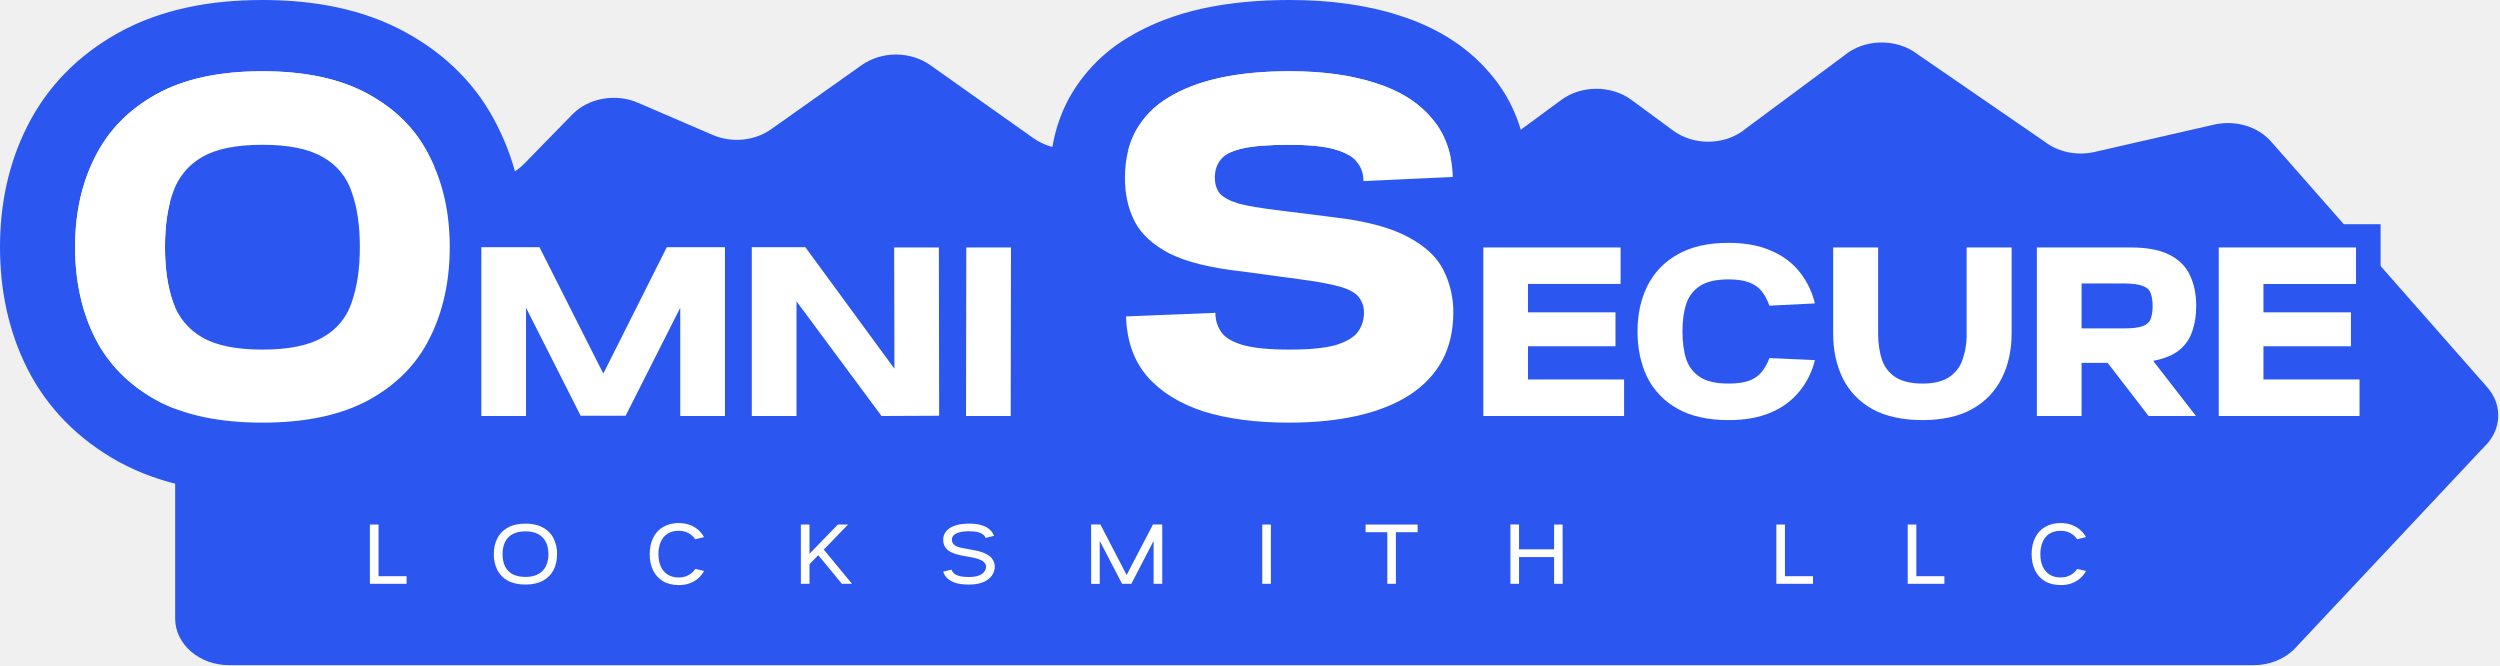
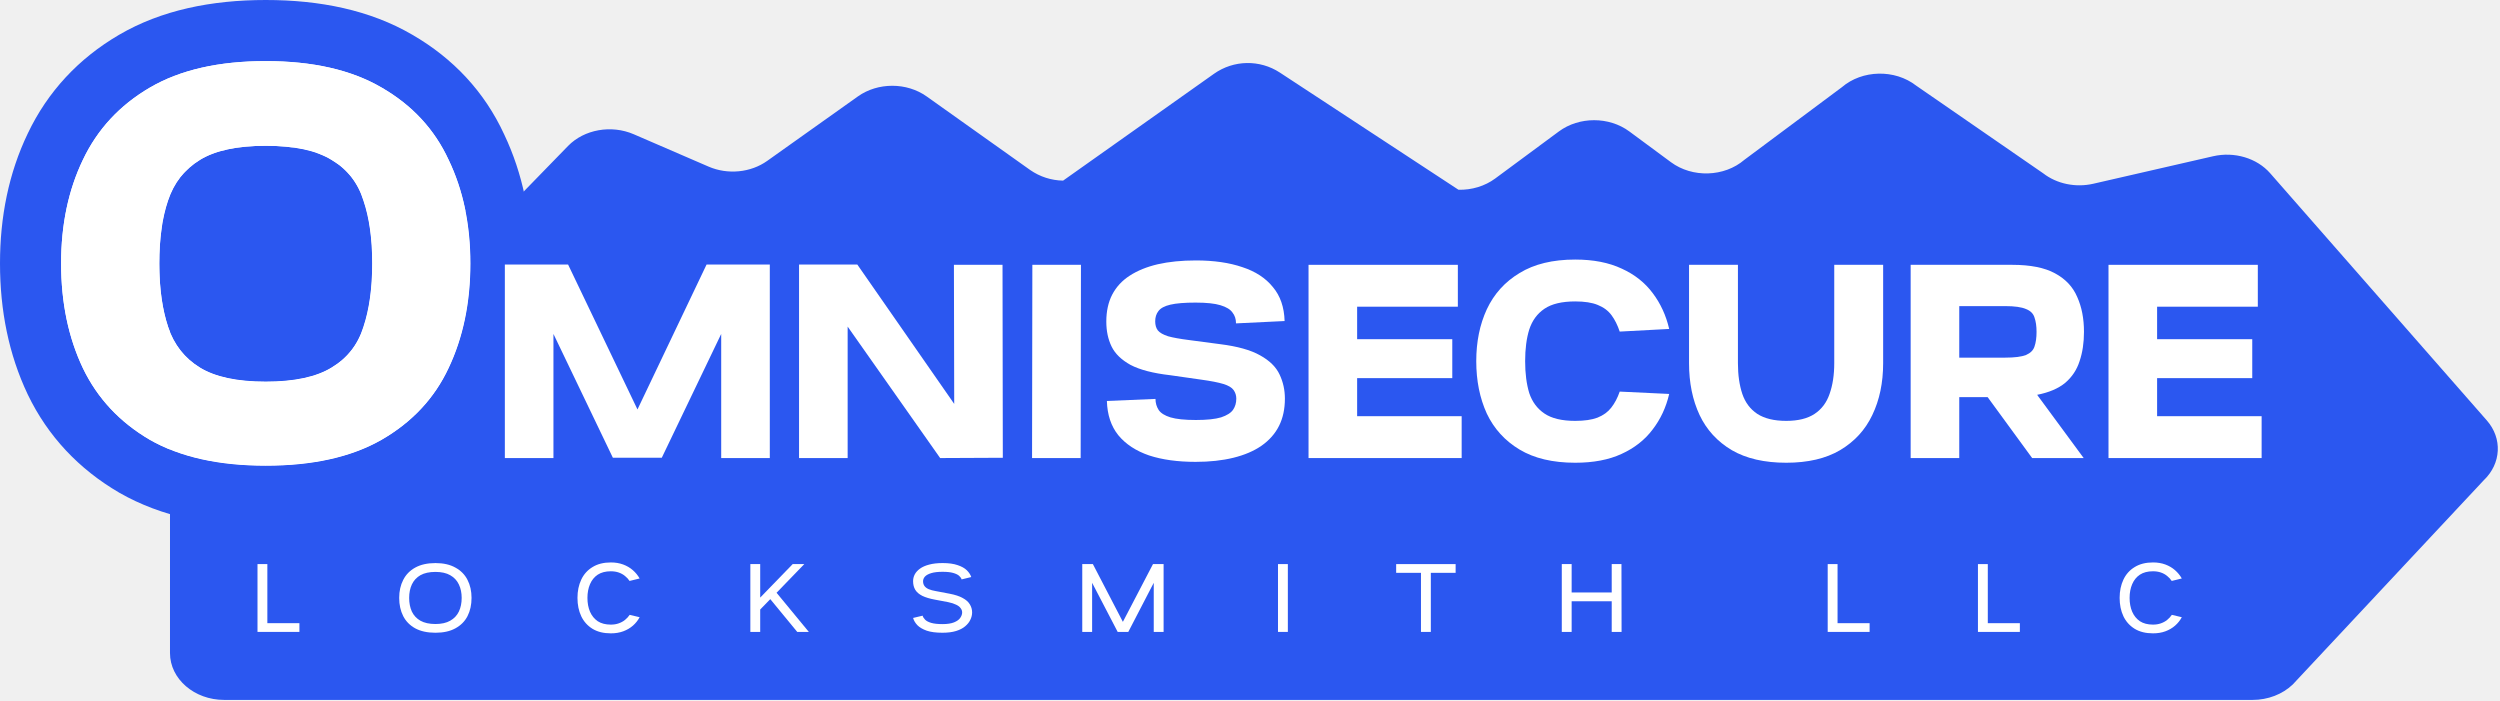
- <svg xmlns="http://www.w3.org/2000/svg" width="1123" height="299" fill="none">
-   <path fill="#2b57f0" d="M78.69 99.45c0-8.32-16.04-30.62-7.19-33.95l99.32-14.61c6.16-2.32-46.5-2.33-40.33-.04l76.7 28.52c9.83 3.66 21.3 1.33 28.2-5.73l21.73-22.25c7.23-7.4 19.4-9.56 29.44-5.24l33.57 14.46c8.57 3.7 18.87 2.7 26.28-2.56l40.63-28.78c8.97-6.35 21.89-6.35 30.85 0l46.39 32.85a26.7 26.7 0 0 0 14.77 4.75l177.25 4.08c6 .14 11.85-1.65 16.42-5l28.6-21.06c9.09-6.68 22.46-6.68 31.55 0l18.68 13.75c9.62 7.08 23.92 6.62 32.9-1.06l43.68-32.41c9.14-7.82 23.76-8.14 33.34-.73l56.95 39.17c6.1 4.72 14.54 6.46 22.46 4.65l53.7-12.28c9.52-2.18 19.63.82 25.58 7.59l97.12 110.4c7.06 8.02 6.49 19.24-1.35 26.7l-85.66 91.25c-4.6 4.38-11.14 6.88-17.99 6.88h-909.3c-13.42 0-24.3-9.38-24.3-20.94z" style="fill:#2b57f0;fill:color(display-p3 .169 .341 .941);fill-opacity:1" />
-   <path fill="#2b57f0" d="M471.6 79.95c0-12.13 2.42-24.37 8.55-35.7l.07-.14.08-.14a72.6 72.6 0 0 1 25.99-26.87l.09-.05.09-.06c10.29-6.31 21.77-10.53 33.79-13.18l.06-.01.06-.01C552.55 1.15 565.62 0 579.32 0c17.43 0 34.06 2.05 49.21 6.95 15.57 4.9 29.73 13.1 40.44 25.61 11.8 13.43 16.84 29.6 17.33 46.03l.93 31.35-7.1.33a72 72 0 0 1 6.42 30.02c0 12.16-2.43 24.34-8.4 35.65-5.95 11.3-14.72 20.46-25.33 27.5l-.07.05-.07.05c-10.36 6.8-22.1 11.31-34.37 14.17-12.33 2.88-25.5 4.14-39.23 4.14-17.38 0-33.92-1.96-48.97-6.65l-.22-.06-.21-.07c-15.57-5.08-29.67-13.35-40.44-25.72l-.14-.16-.14-.16c-11.46-13.52-16.38-29.62-16.86-46l-.94-31.54 7.09-.29c-4.69-10.03-6.65-20.66-6.65-31.25m33.73.69q.13 10.59 4.35 18.81 4.35 8.49 15.71 14.46 11.6 5.73 32.65 8.03l25.39 3.44q12.33 1.6 18.62 3.44t8.46 4.82a11 11 0 0 1 2.18 6.65q0 5.05-2.66 8.72t-9.92 5.97q-7.24 2.06-20.8 2.06-13.35 0-20.57-1.94l-.46-.12q-7.01-2.08-9.67-5.74a15 15 0 0 1-2.66-8.72l-40.14 1.6q.48 16.3 9.43 26.85 9.18 10.56 25.39 15.83 15.7 4.89 37.06 5.04h1.39q16.86 0 30.32-3l.87-.2q13.79-3.21 23.21-9.41 9.68-6.42 14.51-15.6 4.7-8.9 4.83-20.58v-.76q0-9.77-4.08-18.27l-.26-.54q-4.35-8.95-16.2-15.14-11.6-6.2-32.9-8.72l-25.62-3.21q-11.37-1.38-17.41-2.99-6.05-1.83-8.47-4.59-2.17-2.75-2.17-7.1 0-4.83 2.65-8.04 2.58-3.33 9.47-4.94l.45-.1q7.26-1.61 20.8-1.61 13.53 0 20.55 2.06 7.26 2.08 9.91 5.74 2.9 3.44 2.9 8.49l40.15-1.84q-.49-16.29-9.68-26.61-8.94-10.56-25.14-15.6-15.7-5.12-37.07-5.27l-1.38-.01q-17.65 0-31.44 2.98l-.84.2q-13 2.97-22.37 8.75a40 40 0 0 0-14.51 14.91l-.3.57q-4.54 8.76-4.54 20.54zM202.03 110.92q0-22.71-8.95-40.38-8.7-17.89-27.57-28.22Q146.9 32 117.88 32T70.24 42.32l-.58.33q-18.18 10.27-26.99 27.9-8.94 17.66-8.94 40.37v1.43q.27 22.07 8.94 39.41 8.96 17.66 27.57 28 18.33 9.93 46.73 10.08h.9q28.57 0 47.06-9.78l.58-.3q18.87-10.34 27.57-28 8.67-17.34 8.94-39.4zm-74.11 0c0-6.38-.72-10.61-1.5-13.22h-.01c-1.66-.34-4.41-.67-8.53-.67-4.13 0-6.87.33-8.53.67h-.02c-.78 2.6-1.5 6.84-1.5 13.22 0 6.29.7 10.62 1.52 13.45 1.66.34 4.4.67 8.53.67v32q-17.65 0-27.09-5.5a28.8 28.8 0 0 1-12.82-15.2l-.24-.64q-3.51-10-3.62-23.88v-.9q0-14.45 3.62-24.55A29 29 0 0 1 90.8 70.54q9.44-5.5 27.08-5.5 17.66 0 27.09 5.5a27.6 27.6 0 0 1 13.06 15.83q3.62 10.1 3.62 24.55v.9q-.1 13.88-3.62 23.88l-.22.64a27.6 27.6 0 0 1-12.84 15.2l-.6.33q-9.38 5.17-26.49 5.17v-32c4.13 0 6.88-.33 8.53-.67.82-2.83 1.52-7.16 1.52-13.45m107.83 0c0 19.23-3.76 37.6-12.12 54.4-8.91 18.08-23.08 32.2-41.26 42.15l-.06.03-.06.03c-19 10.3-41.15 14.31-64.37 14.31s-45.38-4-64.37-14.3l-.15-.08-.14-.08c-17.95-9.95-31.93-23.97-40.95-41.76l-.03-.07-.04-.08C3.78 148.64 0 130.22 0 110.93c0-19.18 3.8-37.5 12.27-54.24 8.98-17.87 22.94-32 40.95-41.98C72.28 4.13 94.54 0 117.88 0c23.26 0 45.46 4.1 64.49 14.6l.1.07.06.03c18.15 9.97 32.22 24.14 41.07 42.22 8.39 16.68 12.15 34.91 12.15 54M1059.91 170.47h-43.17v-14.92h39.3V140.3h-39.3v-12.74h41.59v-16.4h-61.66v75.71h63.24zm9.45-32.45h-2.3v21.99h3.87v37.32h-85.28V100.7h83.71z" style="fill:#2b57f0;fill:color(display-p3 .169 .341 .941);fill-opacity:1" />
-   <path fill="#fff" d="M937.03 256.48a11.8 11.8 0 0 1-6.43 5.53q-2.17.8-4.89.8-4.25 0-7.19-1.77a11.5 11.5 0 0 1-4.42-4.93q-1.5-3.15-1.5-7.22 0-4.04 1.5-7.19 1.48-3.15 4.42-4.92a13.4 13.4 0 0 1 7.19-1.82q2.68 0 4.85.81a12 12 0 0 1 6.47 5.49l-3.96.97a8.5 8.5 0 0 0-4.25-3.31 10 10 0 0 0-3.11-.49q-3.1 0-5.15 1.34a8.2 8.2 0 0 0-3.02 3.71 14 14 0 0 0-1.02 5.4q0 3.08 1.02 5.46a8.5 8.5 0 0 0 3.02 3.71 9.2 9.2 0 0 0 5.15 1.33q1.7 0 3.06-.48a8 8 0 0 0 2.47-1.33 9 9 0 0 0 1.87-2.02zM860.82 258.82h12.6v3.43h-16.47v-26.64h3.87zM801.8 258.82h12.6v3.43h-16.47v-26.64h3.87zM682.35 246.75h15.75v-11.14h3.82l.05 26.64h-3.87v-12.03h-15.75v12.03h-3.87V235.6h3.87zM636.78 239.05h-9.74v23.2h-3.87v-23.2h-9.74v-3.43h23.35zM570.88 262.25h-3.87v-26.64h3.87zM504.04 262.25 494 242.96v19.3h-3.87V235.6h4.17l11.78 22.69 11.83-22.69h4.17v26.64h-3.88v-19.29l-10 19.3zM442.73 241.63a3 3 0 0 0-.98-1.41 6 6 0 0 0-2.33-1.13q-1.54-.45-4.17-.45-2.77 0-4.47.53-1.7.52-2.47 1.37a2.8 2.8 0 0 0-.72 1.81q0 1.1.55 1.86.55.77 1.66 1.25 1.16.49 2.85.77l5.32 1q3.22.62 5.19 1.7 1.96 1.06 2.8 2.5.9 1.46.9 3.16 0 1.44-.68 2.86a7 7 0 0 1-2.04 2.58q-1.36 1.17-3.58 1.86-2.2.69-5.36.69-3.78 0-6.16-.81a10 10 0 0 1-3.66-2.14 7 7 0 0 1-1.7-2.87l3.74-.88q.21.8.98 1.57.75.77 2.38 1.25 1.66.49 4.47.49t4.5-.69a5 5 0 0 0 2.43-1.74q.77-1.09.77-2.17 0-.9-.6-1.66-.55-.81-1.79-1.37-1.19-.6-3.14-1.01l-5.15-.97q-3.06-.56-4.98-1.5a6.6 6.6 0 0 1-2.77-2.37 6.5 6.5 0 0 1-.2-6.02 7 7 0 0 1 2.08-2.3q1.4-1.01 3.57-1.57 2.22-.6 5.32-.61 3.57 0 5.87.8a9 9 0 0 1 3.61 2.03 7 7 0 0 1 1.75 2.66zM380.94 235.61l-10.9 11.26 12.68 15.38h-4.55l-10.6-12.87-3.95 4.07v8.8h-3.87v-26.64h3.87v13.16l12.76-13.16zM316.26 256.48a11.8 11.8 0 0 1-6.42 5.53q-2.17.8-4.9.8-4.25 0-7.18-1.77a11.5 11.5 0 0 1-4.43-4.92q-1.49-3.15-1.49-7.23 0-4.03 1.5-7.18 1.48-3.15 4.42-4.93a13.4 13.4 0 0 1 7.19-1.81q2.67 0 4.85.8a12 12 0 0 1 6.46 5.5l-3.95.96a8.4 8.4 0 0 0-4.26-3.3 10 10 0 0 0-3.1-.5q-3.1 0-5.15 1.34a8.2 8.2 0 0 0-3.02 3.71 14 14 0 0 0-1.02 5.41q0 3.07 1.02 5.45a8.5 8.5 0 0 0 3.02 3.71 9.2 9.2 0 0 0 5.15 1.34 9 9 0 0 0 3.06-.49 8 8 0 0 0 2.47-1.33 9 9 0 0 0 1.87-2.02zM236.07 262.58q-4.77 0-7.96-1.74a11.3 11.3 0 0 1-4.72-4.8 15.6 15.6 0 0 1-1.57-7.14q0-4 1.57-7.07a11.2 11.2 0 0 1 4.72-4.84q3.2-1.78 7.96-1.78 4.67 0 7.82 1.78a11 11 0 0 1 4.77 4.84 15 15 0 0 1 1.57 7.07q0 4.03-1.57 7.14a11.2 11.2 0 0 1-4.77 4.8q-3.14 1.74-7.82 1.74m0-3.43q3.53 0 5.78-1.3a8 8 0 0 0 3.4-3.59q1.11-2.33 1.11-5.36 0-3-1.1-5.3a8 8 0 0 0-3.4-3.62q-2.26-1.3-5.8-1.3-3.6 0-5.9 1.3a8 8 0 0 0-3.37 3.63q-1.05 2.3-1.06 5.29 0 3.02 1.06 5.36a8 8 0 0 0 3.36 3.6q2.3 1.29 5.92 1.29M170.03 258.82h12.6v3.43h-16.47v-26.64h3.87zM612.45 81.33q0-5.05-2.9-8.49-2.67-3.67-9.92-5.73-7.01-2.07-20.55-2.07t-20.8 1.6-9.91 5.06q-2.66 3.2-2.66 8.03 0 4.35 2.17 7.1 2.42 2.76 8.47 4.6 6.05 1.6 17.4 2.98l25.64 3.21q21.28 2.52 32.88 8.72 11.85 6.2 16.2 15.14a41.5 41.5 0 0 1 4.36 18.81q0 12.16-4.84 21.34t-14.5 15.6q-9.44 6.2-23.22 9.41t-31.2 3.21q-22.24 0-38.44-5.04-16.2-5.28-25.4-15.84-8.94-10.55-9.42-26.84l40.14-1.6q0 4.8 2.66 8.71 2.66 3.67 9.67 5.74 7.26 2.06 21.04 2.06 13.54 0 20.8-2.06 7.25-2.3 9.9-5.97a14.5 14.5 0 0 0 2.67-8.72q0-3.66-2.18-6.65-2.17-2.99-8.46-4.82t-18.62-3.44l-25.4-3.44q-21.03-2.29-32.64-8.03-11.36-5.97-15.71-14.45t-4.36-19.5q0-12.17 4.84-21.11a40 40 0 0 1 14.5-14.92q9.69-5.96 23.22-8.94 13.8-3 31.44-2.99 22.24 0 38.45 5.28 16.2 5.06 25.14 15.6 9.19 10.32 9.68 26.62zM117.88 189.85q-29.02 0-47.64-10.1-18.61-10.32-27.57-27.99-8.94-17.9-8.94-40.84 0-22.71 8.94-40.38 8.95-17.89 27.57-28.22T117.88 32q29.01 0 47.63 10.32 18.87 10.34 27.57 28.22 8.94 17.67 8.95 40.38 0 22.95-8.95 40.84-8.7 17.67-27.57 28-18.62 10.09-47.63 10.09m0-32.81q17.65 0 27.08-5.5a27.6 27.6 0 0 0 13.06-15.84q3.62-10.32 3.62-24.78 0-14.44-3.62-24.54a27.6 27.6 0 0 0-13.06-15.84q-9.44-5.5-27.08-5.5t-27.09 5.5a29 29 0 0 0-13.06 15.83q-3.62 10.1-3.62 24.55t3.62 24.78a29 29 0 0 0 13.06 15.83q9.44 5.5 27.09 5.51" style="fill:#fff;fill-opacity:1" />
-   <path fill="#fff" d="M1058.33 127.56h-41.59v12.73h39.3v15.26h-39.3v14.91h43.16v16.4h-63.23v-75.7h61.66zM966.96 137.42q0-3.32-.85-5.62-.73-2.3-3.5-3.33-2.78-1.14-8.6-1.14h-18.97v20.19h18.98q5.8 0 8.58-1.03 2.78-1.16 3.5-3.33.86-2.3.86-5.74m-52 49.45v-75.72h41.96q11.25 0 17.65 3.33 6.53 3.32 9.2 9.3 2.77 5.85 2.77 13.64 0 6.43-1.81 11.48a18 18 0 0 1-5.93 8.48q-4.23 3.33-11.6 4.7l19.22 24.78h-21.28L946.76 163h-11.72v23.87zM863.58 188.7q-13.54 0-22.49-4.93A32 32 0 0 1 827.8 170q-4.35-8.82-4.35-20.3v-38.54h20.2v38.54q0 6.88 1.8 12.05a15 15 0 0 0 6.17 7.8q4.49 2.75 11.97 2.75 7.38 0 11.73-2.75a15 15 0 0 0 6.17-7.8 34 34 0 0 0 1.93-12.05v-38.54h20.2v38.54q0 11.48-4.48 20.3a32 32 0 0 1-13.3 13.77q-8.82 4.93-22.25 4.93M815.25 161.75a35 35 0 0 1-6.9 14 32.4 32.4 0 0 1-12.81 9.51q-7.86 3.45-19.1 3.45-13.9 0-22.98-5.17a33 33 0 0 1-13.54-14.1q-4.35-9.08-4.35-20.54 0-11.36 4.35-20.3a33 33 0 0 1 13.54-14.23q9.07-5.28 22.98-5.28 11.24 0 19.22 3.56 7.99 3.44 12.82 9.64a36 36 0 0 1 6.77 14l-20.44 1.02a23 23 0 0 0-3.38-6.42 12.7 12.7 0 0 0-5.68-4.01q-3.52-1.38-9.31-1.38-8.23 0-12.7 2.87a15.2 15.2 0 0 0-6.29 8.14q-1.69 5.16-1.69 12.39t1.7 12.5q1.8 5.17 6.28 8.03 4.47 2.88 12.7 2.87 5.68 0 9.18-1.26a13 13 0 0 0 5.69-3.9 21 21 0 0 0 3.5-6.3zM727.97 127.55h-41.6v12.74h39.3v15.25h-39.3v14.92h43.17v16.4h-63.23v-75.71h61.66z" style="fill:#fff;fill-opacity:1" />
-   <path fill="#fff" d="M454.01 186.86h-20.07l.12-75.71h20.07zM421.74 111.15l.12 75.6-25.87.12-38.2-51.51v51.5H337.7v-75.82h24.06l40.02 54.6-.12-54.49zM260.83 186.75l-24.54-48.52v48.64h-20.07v-75.83h26.11L271 167.82l28.53-56.78h26.12v75.83h-20.08v-48.64l-24.54 48.52z" style="fill:#fff;fill-opacity:1" />
+ <svg xmlns="http://www.w3.org/2000/svg" width="982" height="275" viewBox="0 0 982 275" fill="none">
+   <path d="M66.78 99.603C66.78 92.286 52.725 72.674 60.48 69.745L147.507 56.896C152.904 54.856 106.762 54.847 112.168 56.861L179.375 81.943C187.988 85.162 198.039 83.113 204.085 76.904L223.125 57.336C229.46 50.828 240.124 48.928 248.921 52.727L278.336 65.445C285.846 68.699 294.871 67.819 301.364 63.193L336.965 37.882C344.824 32.297 356.145 32.297 363.996 37.882L404.645 66.772C408.451 69.42 412.956 70.874 417.586 70.95L476.85 28.987C484.569 23.521 494.848 23.338 502.756 28.526L572.898 74.538C578.155 74.661 583.281 73.087 587.285 70.141L612.345 51.619C620.31 45.744 632.026 45.744 639.99 51.619L656.358 63.712C664.788 69.939 677.318 69.534 685.186 62.78L723.46 34.276C731.469 27.398 744.279 27.117 752.673 33.634L802.575 68.083C807.92 72.234 815.315 73.764 822.255 72.172L869.308 61.373C877.65 59.455 886.508 62.094 891.722 68.048L976.821 165.142C983.007 172.195 982.508 182.063 975.638 188.624L900.581 268.875C896.55 272.727 890.819 274.926 884.817 274.926H88.064C76.305 274.926 66.771 266.677 66.771 256.51L66.78 99.603Z" fill="#2B57F0" style="fill:#2B57F0;fill:color(display-p3 0.169 0.341 0.941);fill-opacity:1;" />
+   <path d="M104.388 182.928C85.908 182.928 70.739 179.54 58.881 172.764C47.023 165.834 38.245 156.44 32.547 144.582C26.849 132.57 24 118.864 24 103.464C24 88.218 26.849 74.666 32.547 62.808C38.245 50.796 47.023 41.325 58.881 34.395C70.739 27.465 85.908 24 104.388 24C122.868 24 138.037 27.465 149.895 34.395C161.907 41.325 170.685 50.796 176.229 62.808C181.927 74.666 184.776 88.218 184.776 103.464C184.776 118.864 181.927 132.57 176.229 144.582C170.685 156.44 161.907 165.834 149.895 172.764C138.037 179.54 122.868 182.928 104.388 182.928ZM104.388 149.895C115.63 149.895 124.254 148.047 130.26 144.351C136.42 140.655 140.578 135.342 142.734 128.412C145.044 121.482 146.199 113.166 146.199 103.464C146.199 93.762 145.044 85.523 142.734 78.747C140.578 71.817 136.42 66.504 130.26 62.808C124.254 59.112 115.63 57.264 104.388 57.264C93.146 57.264 84.522 59.112 78.516 62.808C72.51 66.504 68.352 71.817 66.042 78.747C63.732 85.523 62.577 93.762 62.577 103.464C62.577 113.166 63.732 121.482 66.042 128.412C68.352 135.342 72.51 140.655 78.516 144.351C84.522 148.047 93.146 149.895 104.388 149.895Z" fill="white" style="fill:white;fill-opacity:1;" />
+   <path d="M184.776 103.464C184.776 88.218 181.927 74.666 176.229 62.808C170.685 50.796 161.906 41.325 149.895 34.395C138.037 27.465 122.867 24 104.388 24C85.908 24 70.739 27.465 58.881 34.395C47.023 41.325 38.245 50.796 32.547 62.808C26.849 74.666 24 88.218 24 103.464C24 118.864 26.849 132.57 32.547 144.582C38.245 156.44 47.023 165.834 58.881 172.764C70.739 179.54 85.908 182.928 104.388 182.928C122.868 182.928 138.037 179.54 149.895 172.764C161.907 165.834 170.685 156.44 176.229 144.582C181.749 132.945 184.595 119.719 184.768 104.902L184.776 103.464ZM122.199 103.464C122.199 95.524 121.236 90.064 120.018 86.491L119.913 86.186L119.817 85.877C119.393 84.512 118.96 84.016 117.912 83.388L117.797 83.318L117.682 83.248C117.081 82.878 113.586 81.264 104.388 81.264C95.191 81.264 91.696 82.878 91.095 83.248C90.073 83.877 89.408 84.546 88.811 86.337L88.758 86.491C87.54 90.064 86.577 95.525 86.577 103.464C86.577 111.38 87.534 116.993 88.811 120.822C89.408 122.614 90.073 123.282 91.095 123.911C91.696 124.281 95.191 125.894 104.388 125.895V149.895C93.146 149.894 84.522 148.047 78.516 144.351C72.697 140.77 68.613 135.672 66.264 129.057L66.042 128.412C63.876 121.915 62.726 114.2 62.591 105.267L62.577 103.464C62.577 94.065 63.661 86.04 65.829 79.387L66.042 78.747C68.352 71.817 72.51 66.504 78.516 62.808C84.522 59.112 93.146 57.264 104.388 57.264C115.629 57.264 124.254 59.112 130.26 62.808C136.42 66.504 140.578 71.817 142.734 78.747C145.044 85.523 146.199 93.762 146.199 103.464L146.186 105.267C146.05 114.2 144.9 121.915 142.734 128.412L142.526 129.057C140.317 135.672 136.227 140.77 130.26 144.351C124.254 148.047 115.63 149.895 104.388 149.895V125.895C113.586 125.895 117.081 124.281 117.682 123.911L117.797 123.841L117.912 123.771C118.96 123.143 119.393 122.647 119.817 121.282L119.89 121.052L119.966 120.822C121.242 116.993 122.199 111.38 122.199 103.464ZM208.776 103.464C208.776 121.86 205.36 139.17 197.913 154.868L197.912 154.867C190.154 171.396 177.855 184.341 161.889 193.553L161.803 193.602C145.26 203.055 125.627 206.928 104.388 206.928C83.148 206.928 63.517 203.055 46.974 193.602L46.872 193.544L46.772 193.485C30.973 184.252 18.781 171.346 10.915 154.977L10.889 154.923L10.863 154.868C3.417 139.17 0 121.86 0 103.464C1.62242e-05 85.19 3.429 67.992 10.915 52.413H10.916C18.757 35.94 30.927 22.934 46.772 13.674C63.361 3.979 83.071 3.89253e-05 104.388 0C125.655 0 145.323 3.962 161.888 13.607C161.927 13.63 161.966 13.651 162.005 13.674L162.004 13.675C178.035 22.953 190.313 36.05 198.021 52.751C205.395 68.241 208.776 85.321 208.776 103.464Z" fill="#2B57F0" style="fill:#2B57F0;fill:color(display-p3 0.169 0.341 0.941);fill-opacity:1;" />
+   <path d="M104.388 182.928C85.908 182.928 70.739 179.54 58.881 172.764C47.023 165.834 38.245 156.44 32.547 144.582C26.849 132.57 24 118.864 24 103.464C24 88.218 26.849 74.666 32.547 62.808C38.245 50.796 47.023 41.325 58.881 34.395C70.739 27.465 85.908 24 104.388 24C122.868 24 138.037 27.465 149.895 34.395C161.907 41.325 170.685 50.796 176.229 62.808C181.927 74.666 184.776 88.218 184.776 103.464C184.776 118.864 181.927 132.57 176.229 144.582C170.685 156.44 161.907 165.834 149.895 172.764C138.037 179.54 122.868 182.928 104.388 182.928ZM104.388 149.895C115.63 149.895 124.254 148.047 130.26 144.351C136.42 140.655 140.578 135.342 142.734 128.412C145.044 121.482 146.199 113.166 146.199 103.464C146.199 93.762 145.044 85.523 142.734 78.747C140.578 71.817 136.42 66.504 130.26 62.808C124.254 59.112 115.63 57.264 104.388 57.264C93.146 57.264 84.522 59.112 78.516 62.808C72.51 66.504 68.352 71.817 66.042 78.747C63.732 85.523 62.577 93.762 62.577 103.464C62.577 113.166 63.732 121.482 66.042 128.412C68.352 135.342 72.51 140.655 78.516 144.351C84.522 148.047 93.146 149.895 104.388 149.895Z" fill="white" style="fill:white;fill-opacity:1;" />
+   <path d="M240.739 179.81L217.394 131.165V179.925H198.304V103.91H223.144L250.399 160.835L277.539 103.91H302.379V179.925H283.289V131.165L259.944 179.81H240.739Z" fill="white" style="fill:white;fill-opacity:1;" />
+   <path d="M393.791 104.025L393.906 179.81L369.296 179.925L332.956 128.29V179.925H313.866V103.91H336.751L374.816 158.65L374.701 104.025H393.791Z" fill="white" style="fill:white;fill-opacity:1;" />
+   <path d="M424.484 179.925H405.394L405.509 104.025H424.599L424.484 179.925Z" fill="white" style="fill:white;fill-opacity:1;" />
+   <path d="M485.503 127.025C485.503 125.338 485.043 123.92 484.123 122.77C483.28 121.543 481.708 120.585 479.408 119.895C477.185 119.205 473.927 118.86 469.633 118.86C465.34 118.86 462.043 119.128 459.743 119.665C457.443 120.202 455.872 121.045 455.028 122.195C454.185 123.268 453.763 124.61 453.763 126.22C453.763 127.677 454.108 128.865 454.798 129.785C455.565 130.705 456.907 131.472 458.823 132.085C460.74 132.622 463.5 133.12 467.103 133.58L479.293 135.19C486.04 136.033 491.253 137.49 494.933 139.56C498.69 141.63 501.258 144.16 502.638 147.15C504.018 150.063 504.708 153.207 504.708 156.58C504.708 160.643 503.942 164.208 502.408 167.275C500.875 170.342 498.575 172.948 495.508 175.095C492.518 177.165 488.838 178.737 484.468 179.81C480.098 180.883 475.153 181.42 469.633 181.42C462.58 181.42 456.485 180.577 451.348 178.89C446.212 177.127 442.187 174.482 439.273 170.955C436.437 167.428 434.942 162.943 434.788 157.5L453.878 156.695C453.878 158.305 454.3 159.762 455.143 161.065C455.987 162.292 457.52 163.25 459.743 163.94C462.043 164.63 465.378 164.975 469.748 164.975C474.042 164.975 477.338 164.63 479.638 163.94C481.938 163.173 483.51 162.177 484.353 160.95C485.197 159.723 485.618 158.267 485.618 156.58C485.618 155.353 485.273 154.242 484.583 153.245C483.893 152.248 482.552 151.443 480.558 150.83C478.565 150.217 475.613 149.642 471.703 149.105L459.628 147.38C452.958 146.613 447.783 145.272 444.103 143.355C440.5 141.362 438.008 138.947 436.628 136.11C435.248 133.273 434.558 130.015 434.558 126.335C434.558 122.272 435.325 118.745 436.858 115.755C438.468 112.688 440.768 110.197 443.758 108.28C446.825 106.287 450.505 104.792 454.798 103.795C459.168 102.798 464.152 102.3 469.748 102.3C476.802 102.3 482.897 103.182 488.033 104.945C493.17 106.632 497.157 109.238 499.993 112.765C502.907 116.215 504.44 120.662 504.593 126.105L485.503 127.025Z" fill="white" style="fill:white;fill-opacity:1;" />
+   <path d="M572.643 120.47H533.083V133.235H570.458V148.53H533.083V163.48H574.138V179.925H513.993V104.025H572.643V120.47Z" fill="white" style="fill:white;fill-opacity:1;" />
+   <path d="M655.657 154.74C654.431 160.03 652.246 164.707 649.102 168.77C646.036 172.833 641.972 176.015 636.912 178.315C631.929 180.615 625.872 181.765 618.742 181.765C609.926 181.765 602.642 180.04 596.892 176.59C591.142 173.14 586.849 168.425 584.012 162.445C581.252 156.388 579.872 149.527 579.872 141.86C579.872 134.27 581.252 127.485 584.012 121.505C586.849 115.448 591.142 110.695 596.892 107.245C602.642 103.718 609.926 101.955 618.742 101.955C625.872 101.955 631.967 103.143 637.027 105.52C642.087 107.82 646.151 111.04 649.217 115.18C652.284 119.243 654.431 123.92 655.657 129.21L636.222 130.245C635.379 127.715 634.306 125.568 633.002 123.805C631.699 122.042 629.897 120.7 627.597 119.78C625.374 118.86 622.422 118.4 618.742 118.4C613.529 118.4 609.504 119.358 606.667 121.275C603.831 123.192 601.837 125.913 600.687 129.44C599.614 132.89 599.077 137.03 599.077 141.86C599.077 146.69 599.614 150.868 600.687 154.395C601.837 157.845 603.831 160.528 606.667 162.445C609.504 164.362 613.529 165.32 618.742 165.32C622.346 165.32 625.259 164.898 627.482 164.055C629.782 163.135 631.584 161.832 632.887 160.145C634.267 158.382 635.379 156.273 636.222 153.82L655.657 154.74Z" fill="white" style="fill:white;fill-opacity:1;" />
+   <path d="M701.634 181.765C693.047 181.765 685.917 180.117 680.244 176.82C674.571 173.447 670.354 168.847 667.594 163.02C664.834 157.117 663.454 150.332 663.454 142.665V104.025H682.659V142.665C682.659 147.265 683.234 151.29 684.384 154.74C685.534 158.113 687.489 160.72 690.249 162.56C693.086 164.4 696.881 165.32 701.634 165.32C706.311 165.32 710.029 164.4 712.789 162.56C715.549 160.72 717.504 158.113 718.654 154.74C719.881 151.29 720.494 147.265 720.494 142.665V104.025H739.699V142.665C739.699 150.332 738.281 157.117 735.444 163.02C732.684 168.847 728.467 173.447 722.794 176.82C717.197 180.117 710.144 181.765 701.634 181.765Z" fill="white" style="fill:white;fill-opacity:1;" />
+   <path d="M799.956 130.36C799.956 128.137 799.688 126.258 799.151 124.725C798.691 123.192 797.58 122.08 795.816 121.39C794.053 120.623 791.331 120.24 787.651 120.24H769.596V140.48H787.651C791.331 140.48 794.053 140.135 795.816 139.445C797.58 138.678 798.691 137.567 799.151 136.11C799.688 134.577 799.956 132.66 799.956 130.36ZM750.506 179.925V104.025H790.411C797.541 104.025 803.138 105.137 807.201 107.36C811.341 109.583 814.255 112.688 815.941 116.675C817.705 120.585 818.586 125.147 818.586 130.36C818.586 134.653 818.011 138.487 816.861 141.86C815.788 145.233 813.91 148.07 811.226 150.37C808.543 152.593 804.863 154.165 800.186 155.085L818.471 179.925H798.231L780.751 156.005H769.596V179.925H750.506Z" fill="white" style="fill:white;fill-opacity:1;" />
+   <path d="M886.871 120.47H847.311V133.235H884.686V148.53H847.311V163.48H888.366V179.925H828.221V104.025H886.871V120.47Z" fill="white" style="fill:white;fill-opacity:1;" />
+   <path d="M857.013 242.44C856.333 243.704 855.453 244.808 854.376 245.749C853.298 246.691 852.036 247.431 850.589 247.969C849.143 248.508 847.512 248.777 845.697 248.777C842.861 248.777 840.464 248.185 838.508 247.001C836.551 245.79 835.076 244.148 834.083 242.076C833.09 239.977 832.594 237.569 832.594 234.851C832.594 232.16 833.09 229.765 834.083 227.667C835.076 225.568 836.551 223.926 838.508 222.742C840.464 221.531 842.861 220.926 845.697 220.926C847.484 220.926 849.1 221.195 850.547 221.733C851.993 222.271 853.255 223.011 854.333 223.953C855.411 224.895 856.304 225.985 857.013 227.223L853.057 228.191C852.575 227.465 851.979 226.819 851.27 226.254C850.561 225.662 849.739 225.204 848.803 224.881C847.867 224.559 846.832 224.397 845.697 224.397C843.627 224.397 841.911 224.841 840.55 225.729C839.217 226.617 838.21 227.855 837.529 229.443C836.848 231.03 836.508 232.833 836.508 234.851C836.508 236.896 836.848 238.713 837.529 240.3C838.21 241.861 839.217 243.099 840.55 244.014C841.911 244.902 843.627 245.346 845.697 245.346C846.832 245.346 847.853 245.184 848.76 244.861C849.696 244.539 850.519 244.095 851.228 243.529C851.965 242.937 852.589 242.265 853.099 241.511L857.013 242.44Z" fill="white" style="fill:white;fill-opacity:1;" />
+   <path d="M780.808 244.786H793.4V248.217H776.937V221.577H780.808V244.786Z" fill="white" style="fill:white;fill-opacity:1;" />
+   <path d="M721.79 244.785H734.382V248.216H717.918V221.576H721.79V244.785Z" fill="white" style="fill:white;fill-opacity:1;" />
+   <path d="M617.342 232.713H633.082V221.572H636.911L636.954 248.212H633.082V236.184H617.342V248.212H613.47V221.572H617.342V232.713Z" fill="white" style="fill:white;fill-opacity:1;" />
+   <path d="M571.769 225.009H562.027V248.219H558.156V225.009H548.414V221.578H571.769V225.009Z" fill="white" style="fill:white;fill-opacity:1;" />
+   <path d="M505.867 248.215H501.996V221.575H505.867V248.215Z" fill="white" style="fill:white;fill-opacity:1;" />
+   <path d="M439.025 248.216L428.985 228.923V248.216H425.113V221.576H429.283L441.067 244.261L452.893 221.576H457.062V248.216H453.191V228.923L443.194 248.216H439.025Z" fill="white" style="fill:white;fill-opacity:1;" />
+   <path d="M377.721 227.591C377.579 227.107 377.253 226.636 376.742 226.178C376.232 225.721 375.452 225.344 374.402 225.048C373.381 224.752 371.992 224.604 370.233 224.604C368.39 224.604 366.901 224.779 365.766 225.129C364.632 225.479 363.809 225.936 363.299 226.501C362.817 227.066 362.576 227.672 362.576 228.317C362.576 229.044 362.76 229.663 363.129 230.174C363.498 230.685 364.051 231.103 364.788 231.425C365.554 231.748 366.504 232.004 367.638 232.192L372.956 233.201C375.111 233.605 376.841 234.17 378.146 234.897C379.451 235.596 380.387 236.431 380.954 237.399C381.549 238.368 381.847 239.418 381.847 240.548C381.847 241.516 381.62 242.472 381.167 243.414C380.741 244.355 380.06 245.216 379.125 245.997C378.217 246.777 377.026 247.396 375.551 247.854C374.076 248.311 372.289 248.54 370.191 248.54C367.667 248.54 365.61 248.271 364.022 247.732C362.434 247.167 361.214 246.454 360.364 245.593C359.513 244.705 358.946 243.75 358.662 242.727L362.406 241.839C362.547 242.378 362.874 242.902 363.384 243.414C363.895 243.925 364.689 244.342 365.766 244.665C366.873 244.988 368.361 245.149 370.233 245.149C372.105 245.149 373.608 244.92 374.743 244.463C375.877 244.006 376.685 243.427 377.168 242.727C377.678 242.001 377.933 241.274 377.933 240.548C377.933 239.956 377.735 239.404 377.338 238.893C376.969 238.355 376.374 237.897 375.551 237.52C374.757 237.117 373.708 236.78 372.403 236.511L367.255 235.543C365.213 235.166 363.554 234.668 362.278 234.049C361.002 233.403 360.08 232.609 359.513 231.668C358.946 230.726 358.662 229.596 358.662 228.277C358.662 227.362 358.875 226.488 359.3 225.653C359.754 224.792 360.449 224.025 361.385 223.353C362.321 222.68 363.512 222.155 364.958 221.779C366.433 221.375 368.205 221.173 370.276 221.173C372.658 221.173 374.615 221.442 376.147 221.98C377.706 222.492 378.912 223.164 379.763 223.999C380.614 224.833 381.195 225.721 381.507 226.663L377.721 227.591Z" fill="white" style="fill:white;fill-opacity:1;" />
+   <path d="M315.922 221.576L305.032 232.837L317.709 248.216H313.157L302.564 235.34L298.608 239.417V248.216H294.736V221.576H298.608V234.735L311.37 221.576H315.922Z" fill="white" style="fill:white;fill-opacity:1;" />
+   <path d="M251.25 242.442C250.569 243.707 249.69 244.81 248.613 245.752C247.535 246.694 246.273 247.434 244.826 247.972C243.38 248.51 241.749 248.779 239.934 248.779C237.098 248.779 234.701 248.187 232.744 247.003C230.788 245.792 229.313 244.151 228.32 242.079C227.327 239.98 226.831 237.572 226.831 234.854C226.831 232.163 227.327 229.768 228.32 227.669C229.313 225.57 230.788 223.929 232.744 222.745C234.701 221.534 237.098 220.928 239.934 220.928C241.721 220.928 243.337 221.197 244.784 221.736C246.23 222.274 247.492 223.014 248.57 223.956C249.648 224.897 250.541 225.987 251.25 227.225L247.294 228.194C246.812 227.467 246.216 226.821 245.507 226.256C244.798 225.664 243.975 225.207 243.04 224.884C242.104 224.561 241.068 224.4 239.934 224.4C237.864 224.4 236.148 224.844 234.786 225.732C233.453 226.62 232.447 227.857 231.766 229.445C231.085 231.033 230.745 232.836 230.745 234.854C230.745 236.899 231.085 238.715 231.766 240.303C232.447 241.864 233.453 243.101 234.786 244.016C236.148 244.904 237.864 245.348 239.934 245.348C241.068 245.348 242.089 245.187 242.997 244.864C243.933 244.541 244.755 244.097 245.464 243.532C246.202 242.94 246.826 242.267 247.336 241.514L251.25 242.442Z" fill="white" style="fill:white;fill-opacity:1;" />
+   <path d="M171.054 248.543C167.877 248.543 165.226 247.964 163.098 246.807C161 245.65 159.426 244.049 158.376 242.004C157.327 239.932 156.802 237.55 156.802 234.859C156.802 232.195 157.327 229.841 158.376 227.796C159.426 225.724 161 224.109 163.098 222.952C165.226 221.768 167.877 221.176 171.054 221.176C174.174 221.176 176.783 221.768 178.882 222.952C181.009 224.109 182.597 225.724 183.646 227.796C184.696 229.841 185.22 232.195 185.22 234.859C185.22 237.55 184.696 239.932 183.646 242.004C182.597 244.049 181.009 245.65 178.882 246.807C176.783 247.964 174.174 248.543 171.054 248.543ZM171.054 245.112C173.408 245.112 175.336 244.681 176.839 243.82C178.371 242.959 179.505 241.762 180.243 240.228C180.98 238.667 181.349 236.878 181.349 234.859C181.349 232.868 180.98 231.106 180.243 229.572C179.505 228.011 178.371 226.8 176.839 225.939C175.336 225.078 173.408 224.647 171.054 224.647C168.643 224.647 166.672 225.078 165.14 225.939C163.637 226.8 162.517 228.011 161.78 229.572C161.071 231.106 160.716 232.868 160.716 234.859C160.716 236.878 161.071 238.667 161.78 240.228C162.517 241.762 163.637 242.959 165.14 243.82C166.672 244.681 168.643 245.112 171.054 245.112Z" fill="white" style="fill:white;fill-opacity:1;" />
+   <path d="M105.017 244.782H117.61V248.213H101.146V221.572H105.017V244.782Z" fill="white" style="fill:white;fill-opacity:1;" />
</svg>
